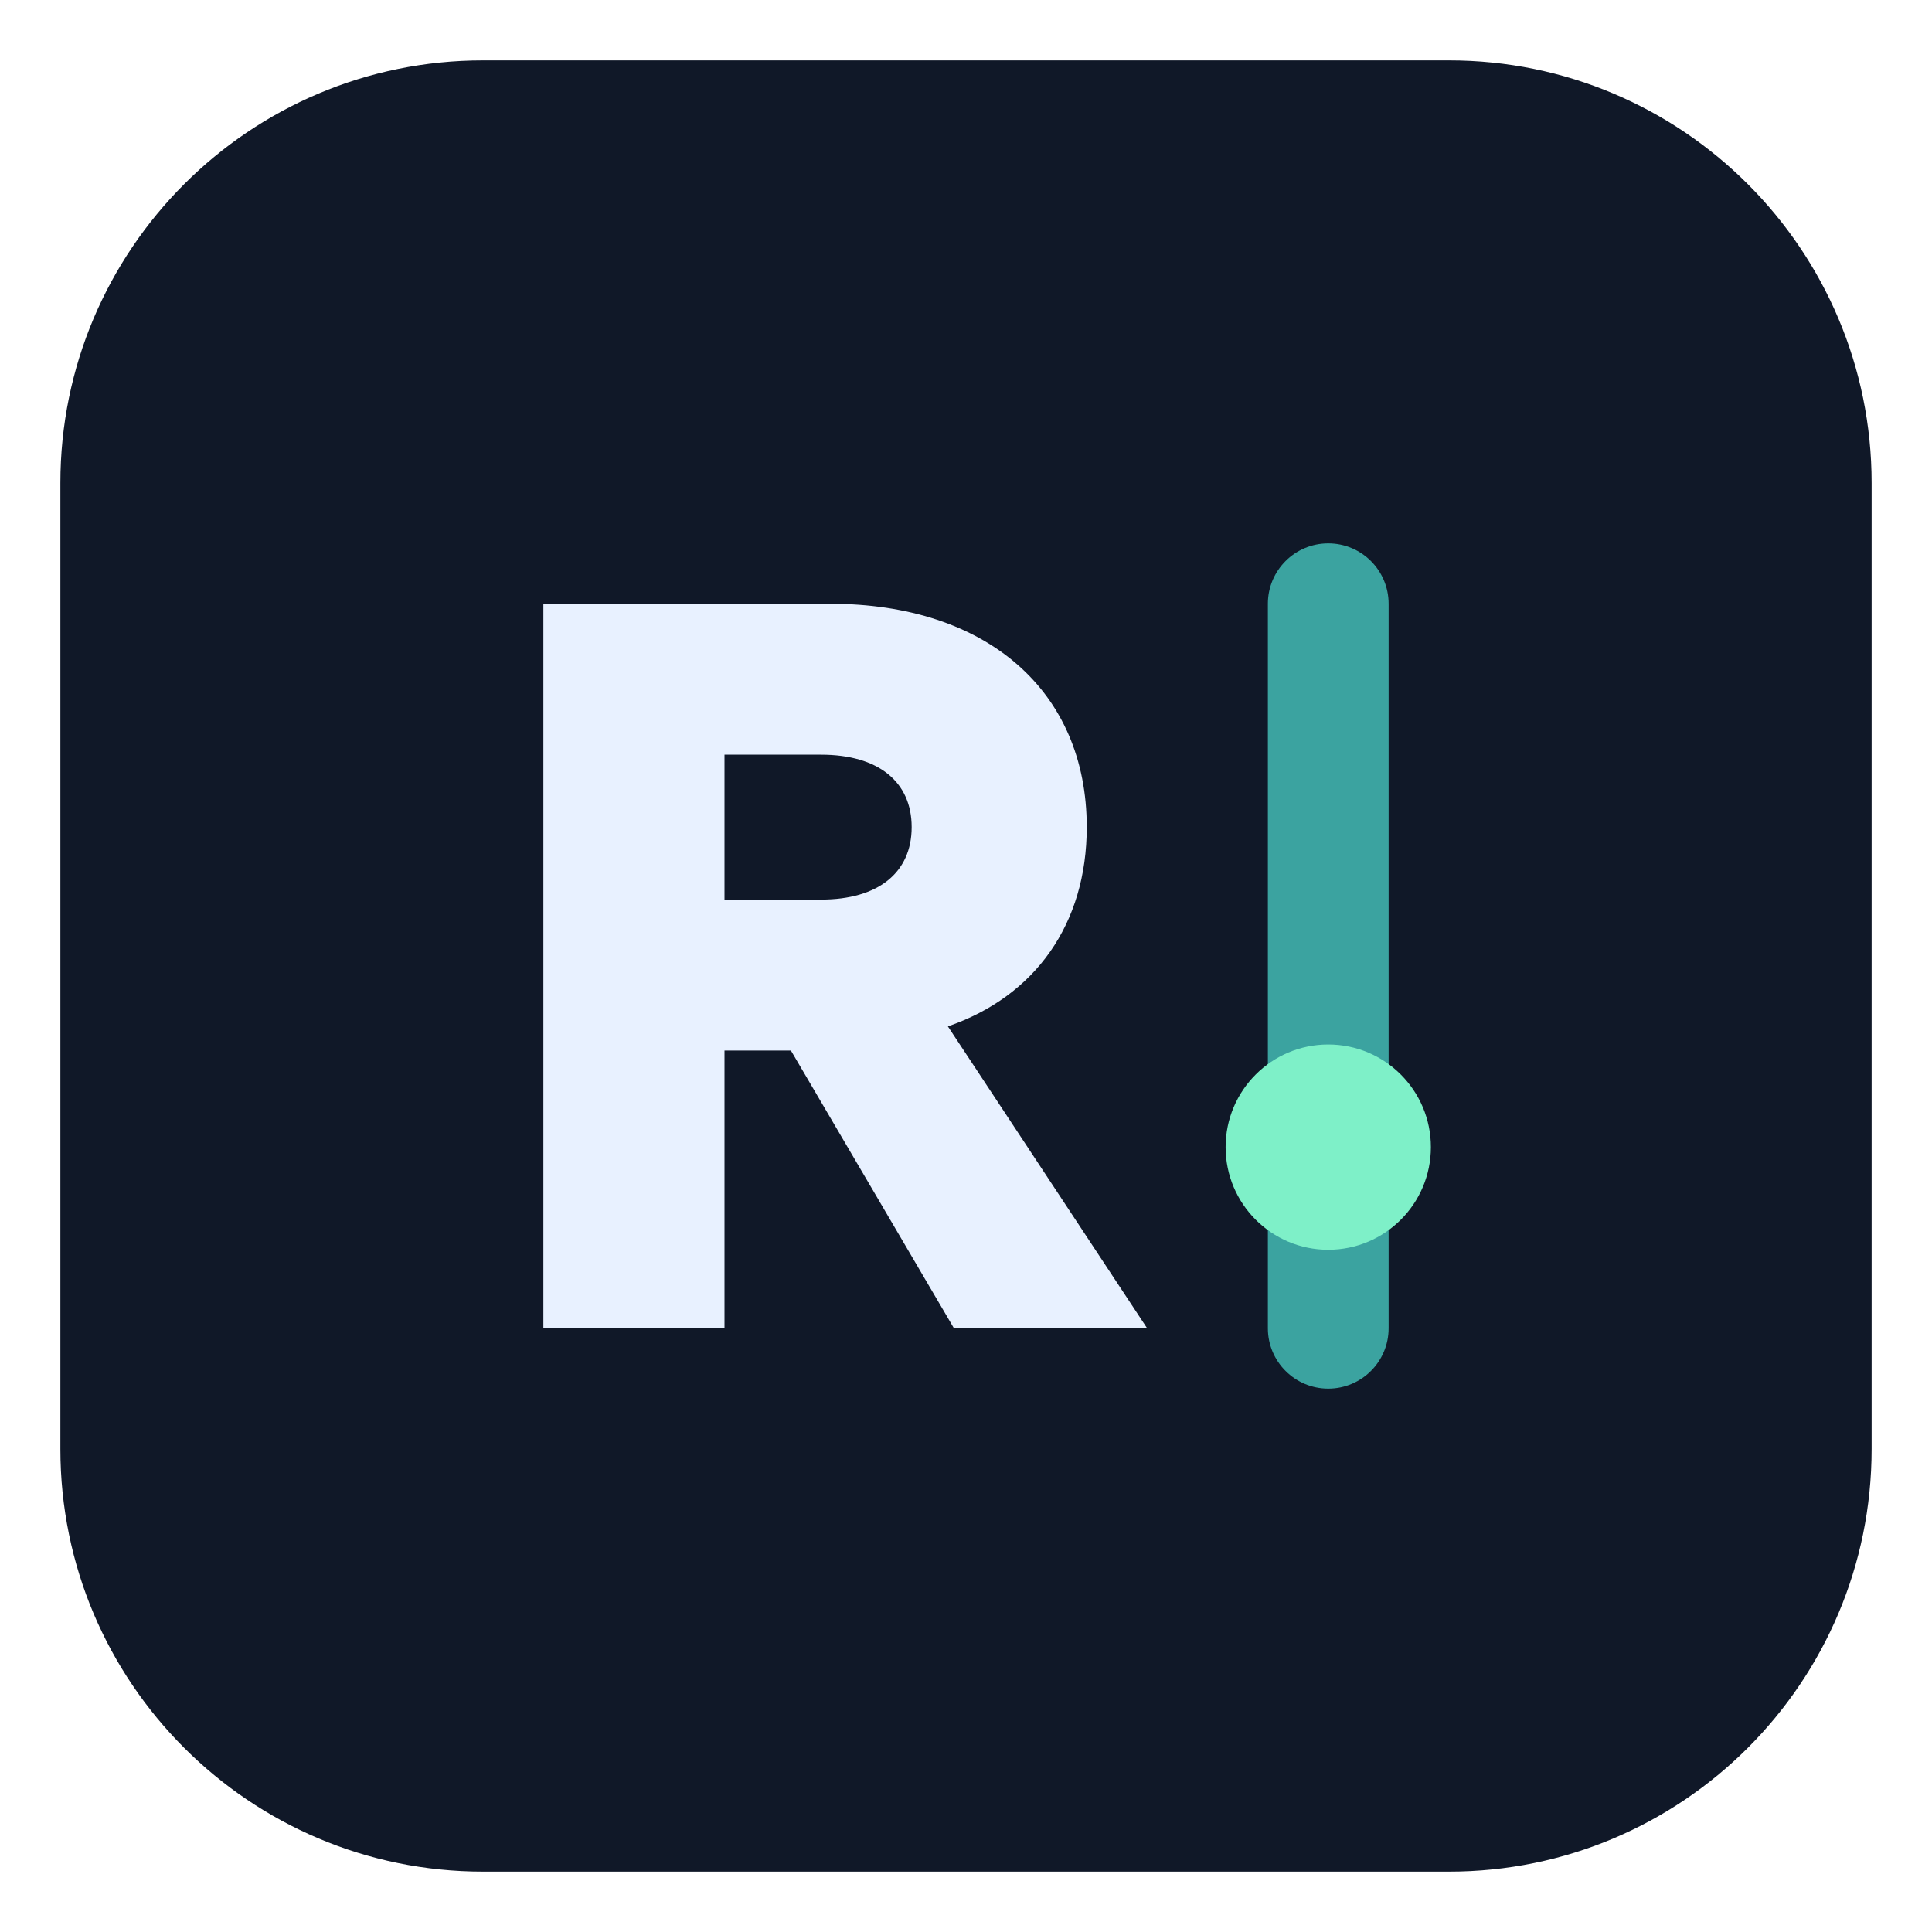
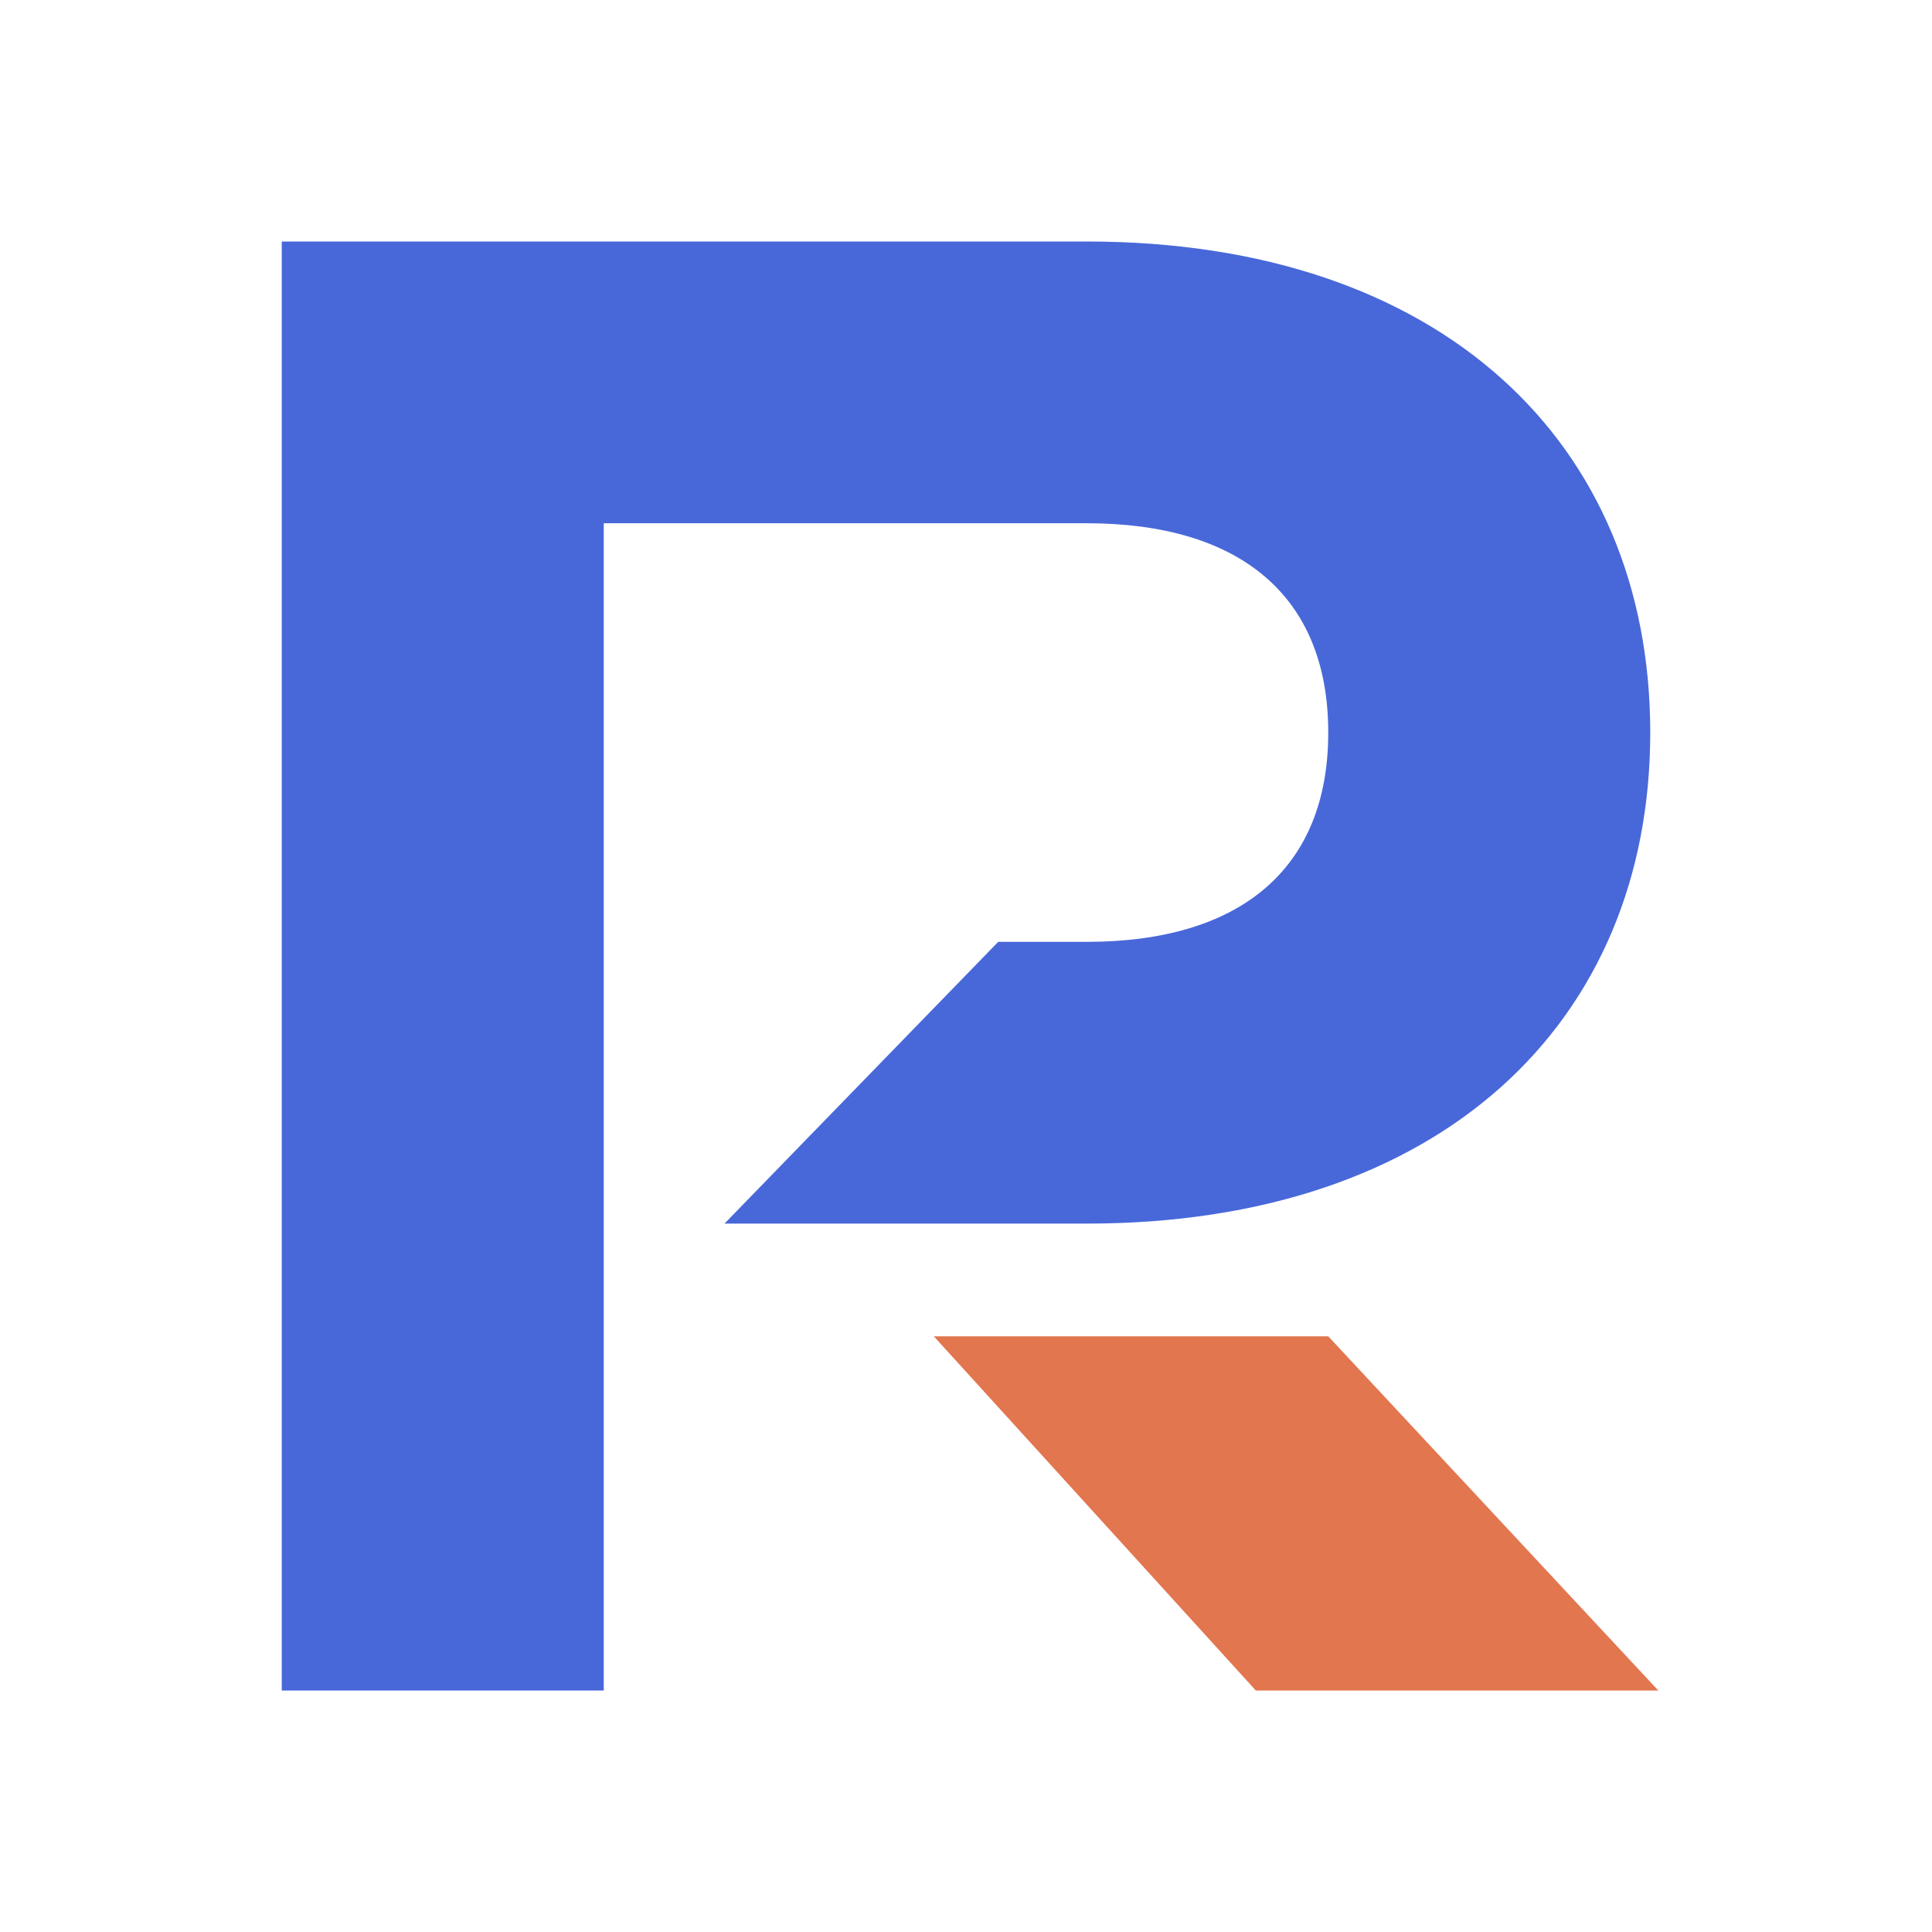
- <svg xmlns="http://www.w3.org/2000/svg" viewBox="0 0 64 64" width="64" height="64" role="img" aria-label="REA gate">
-   <rect x="2" y="2" width="60" height="60" rx="14" fill="#101828" />
-   <path d="M18 44V20h9.5c5.2 0 8.5 2.9 8.5 7.4 0 3.2-1.7 5.6-4.6 6.6L38 44h-6.4l-5.4-9.2H24V44h-6Zm6-14.2h3.2c1.9 0 3-.9 3-2.4s-1.1-2.4-3-2.4H24v4.8Z" fill="#e8f1ff" />
-   <rect x="42" y="18" width="4" height="28" rx="2" fill="#3ba3a0" />
-   <circle cx="44" cy="38" r="3.4" fill="#7ef0c8" />
+ <svg xmlns="http://www.w3.org/2000/svg" viewBox="0 0 24 24" width="96" height="96" role="img" aria-label="REA Gate">
+   <path d="M3.5 21V3h10c4.4 0 7 2.5 7 6.1s-2.6 6.1-7 6.1H9l3.4-3.5h1.1c1.9 0 3-.9 3-2.6s-1.1-2.6-3-2.6h-6V21Z" fill="#4868D9" />
+   <path d="M11.6 16.6h4.9l4.1 4.4h-5Z" fill="#E2764F" />
</svg>
